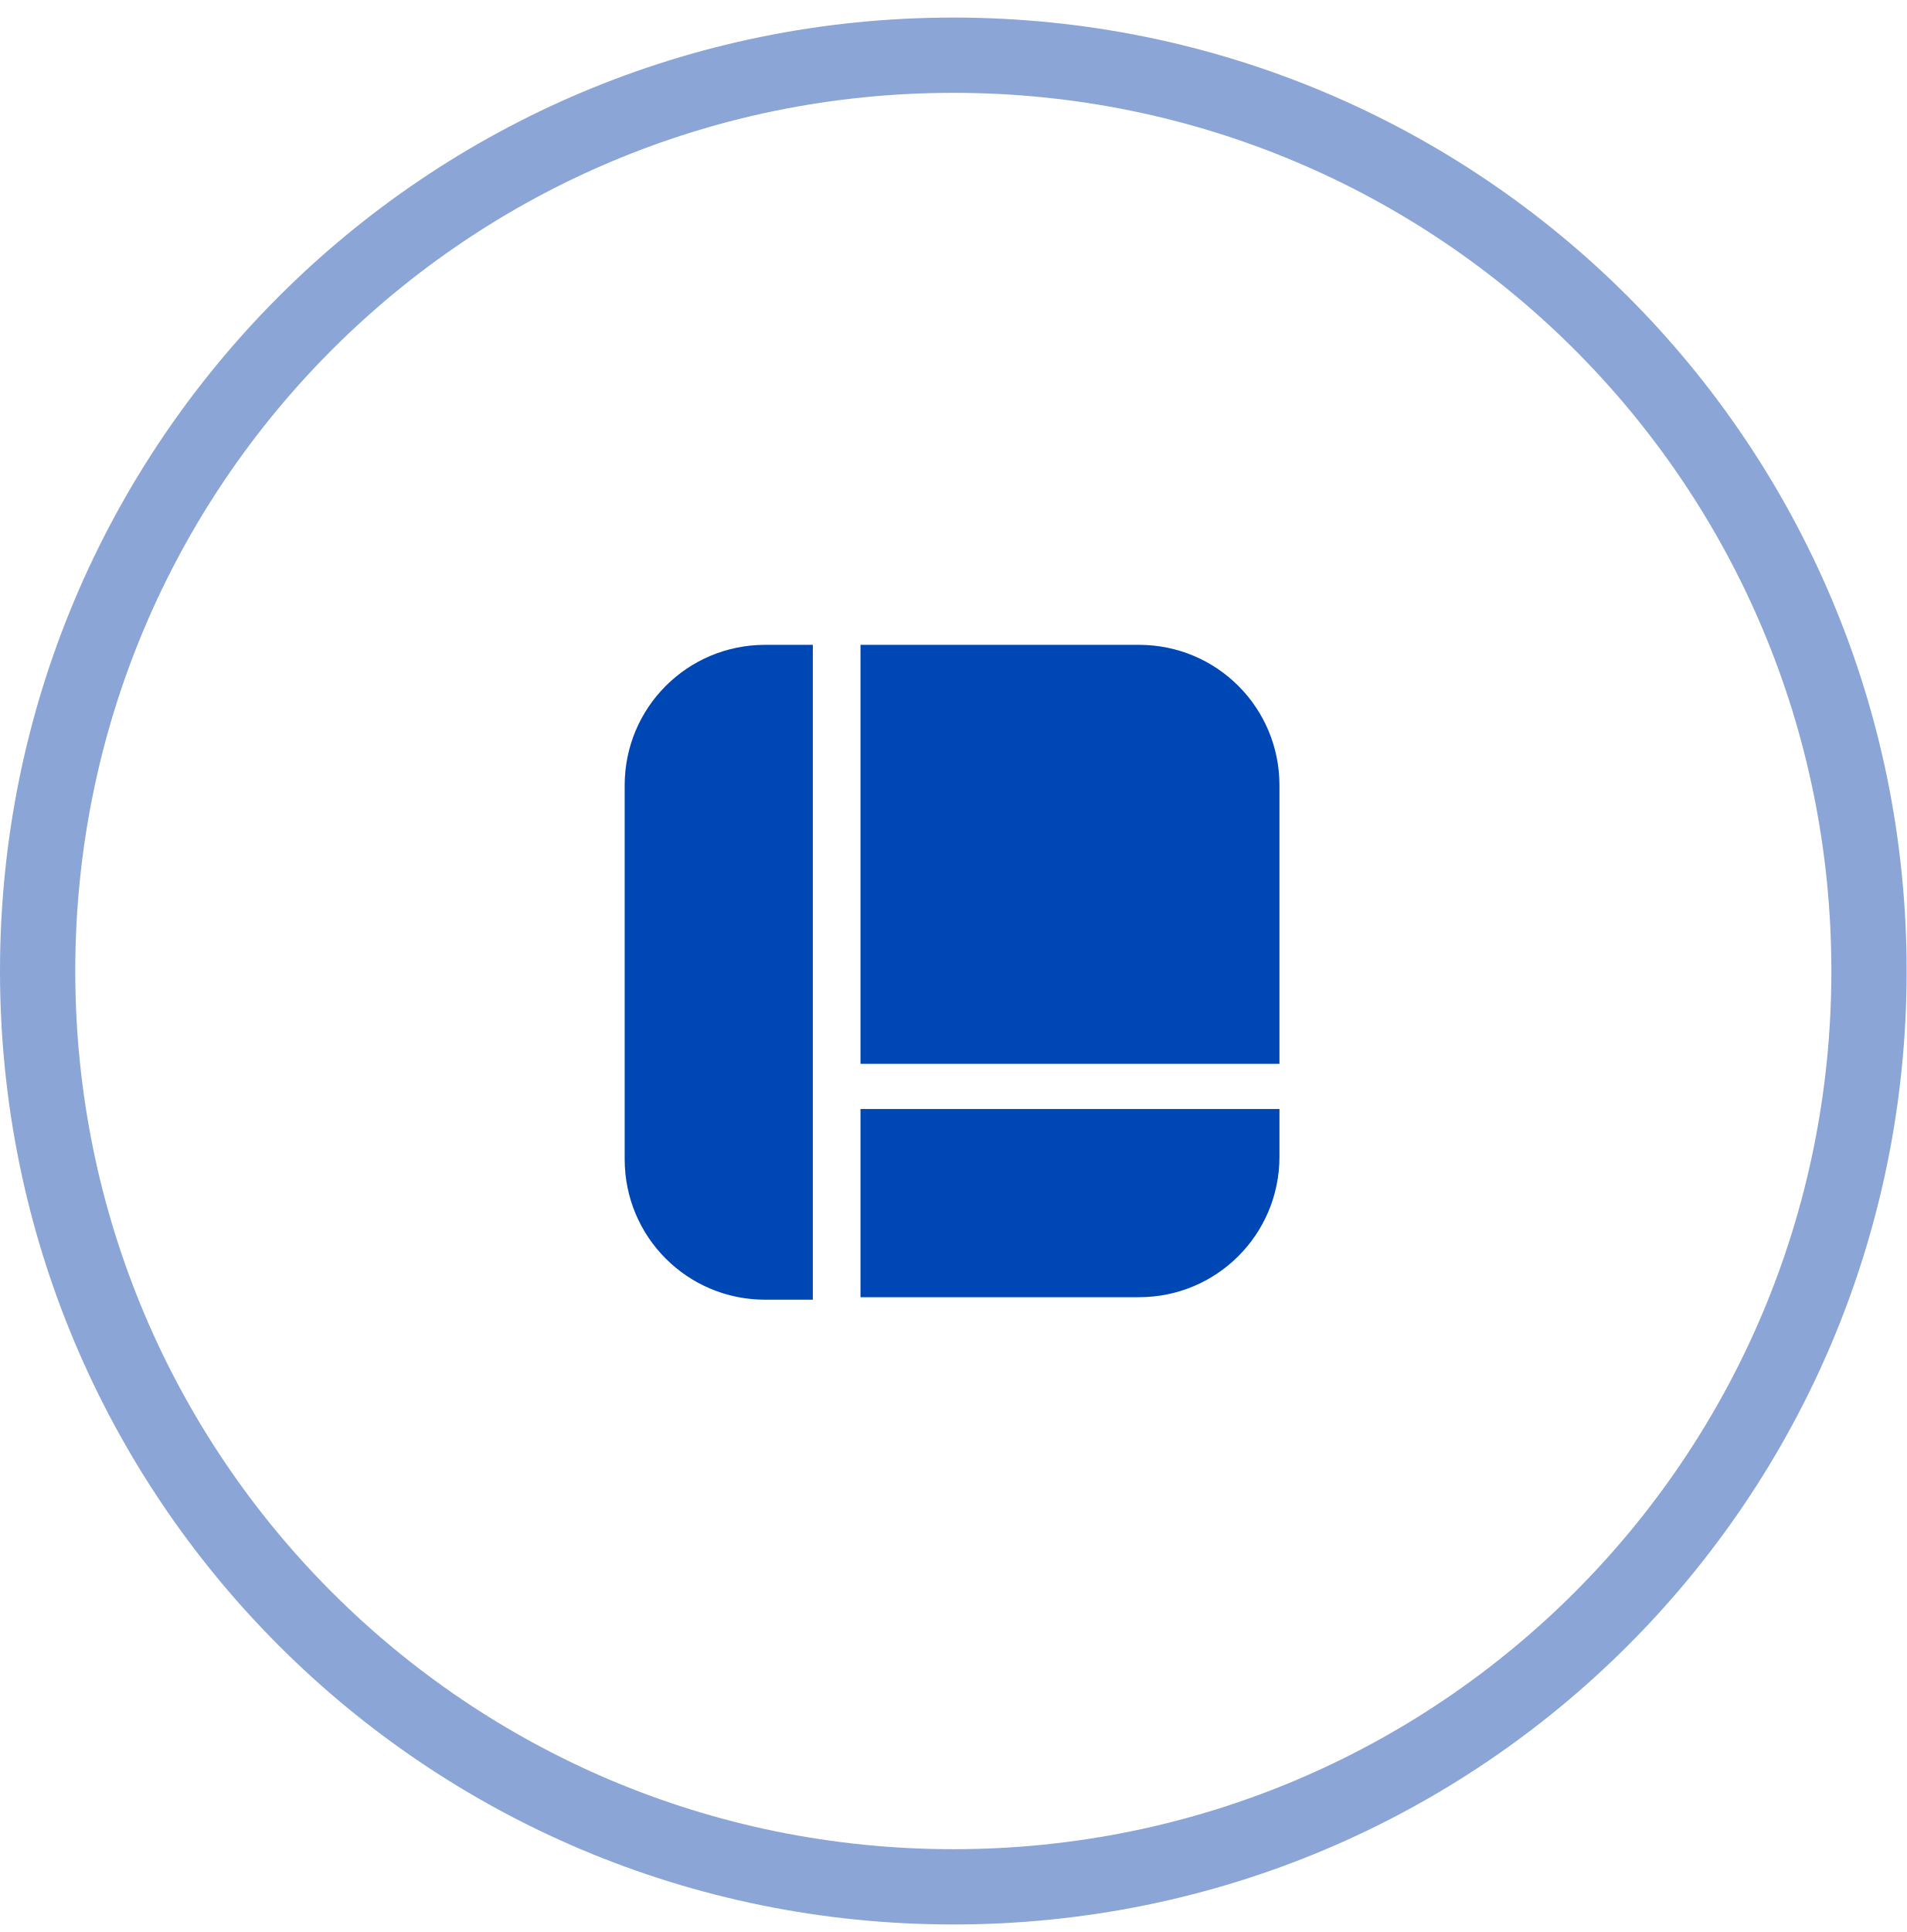
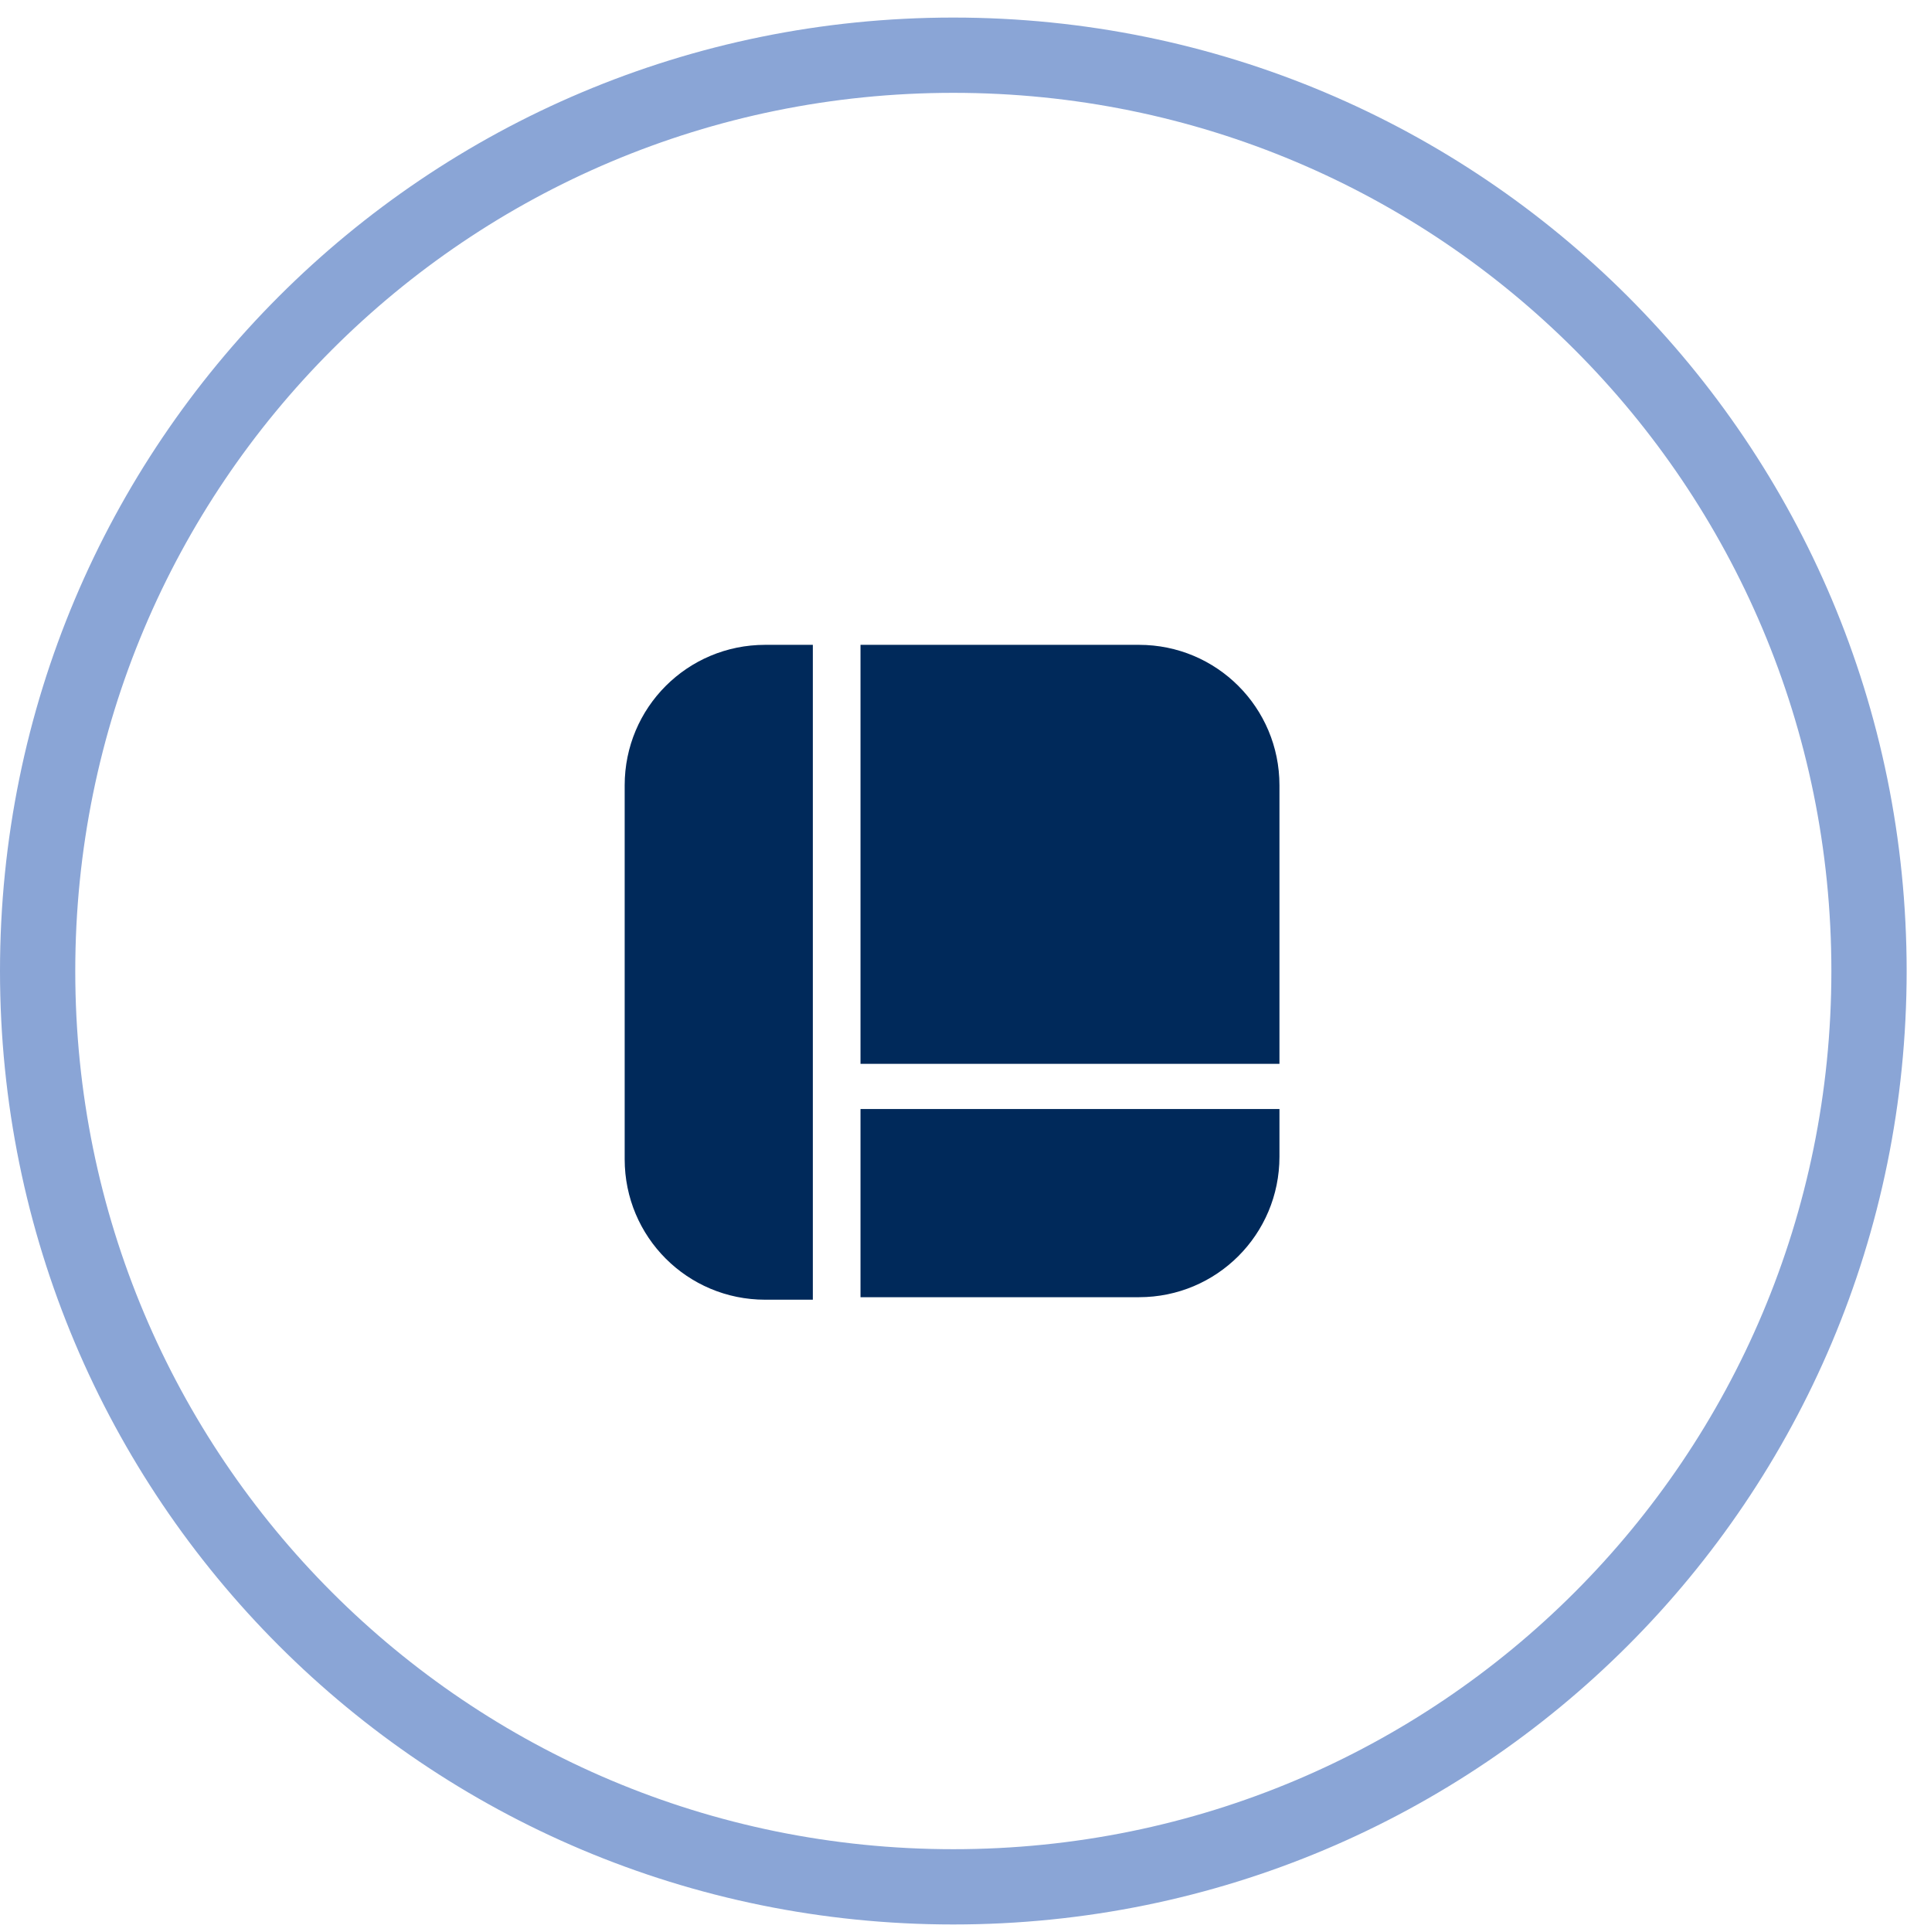
<svg xmlns="http://www.w3.org/2000/svg" version="1.1" id="Layer_1" x="0px" y="0px" viewBox="0 0 76 77" style="enable-background:new 0 0 76 77;" xml:space="preserve">
  <style type="text/css">
- 	.st0{fill:#0047B6;}
+ 	.st0{fill:#00295A;}
	.st1{fill:none;stroke:#8AA5D6;stroke-width:3;}
</style>
  <path class="st0" d="M32.4,25.7h-1.9c-3.1,0-5.6,2.5-5.6,5.6v14.9c0,3.1,2.5,5.6,5.6,5.6h1.9V25.7z M34.3,51.7h11.1  c3.1,0,5.6-2.5,5.6-5.6v-1.9H34.3V51.7z M51,42.4V31.3c0-3.1-2.5-5.6-5.6-5.6H34.3v16.7H51z" />
  <path class="st1" d="M38,2.2L38,2.2c20.2,0,36.5,16.3,36.5,36.5l0,0c0,20.2-16.3,36.5-36.5,36.5l0,0c-20.2,0-36.5-16.3-36.5-36.5  l0,0C1.5,18.5,17.8,2.2,38,2.2z" />
</svg>
